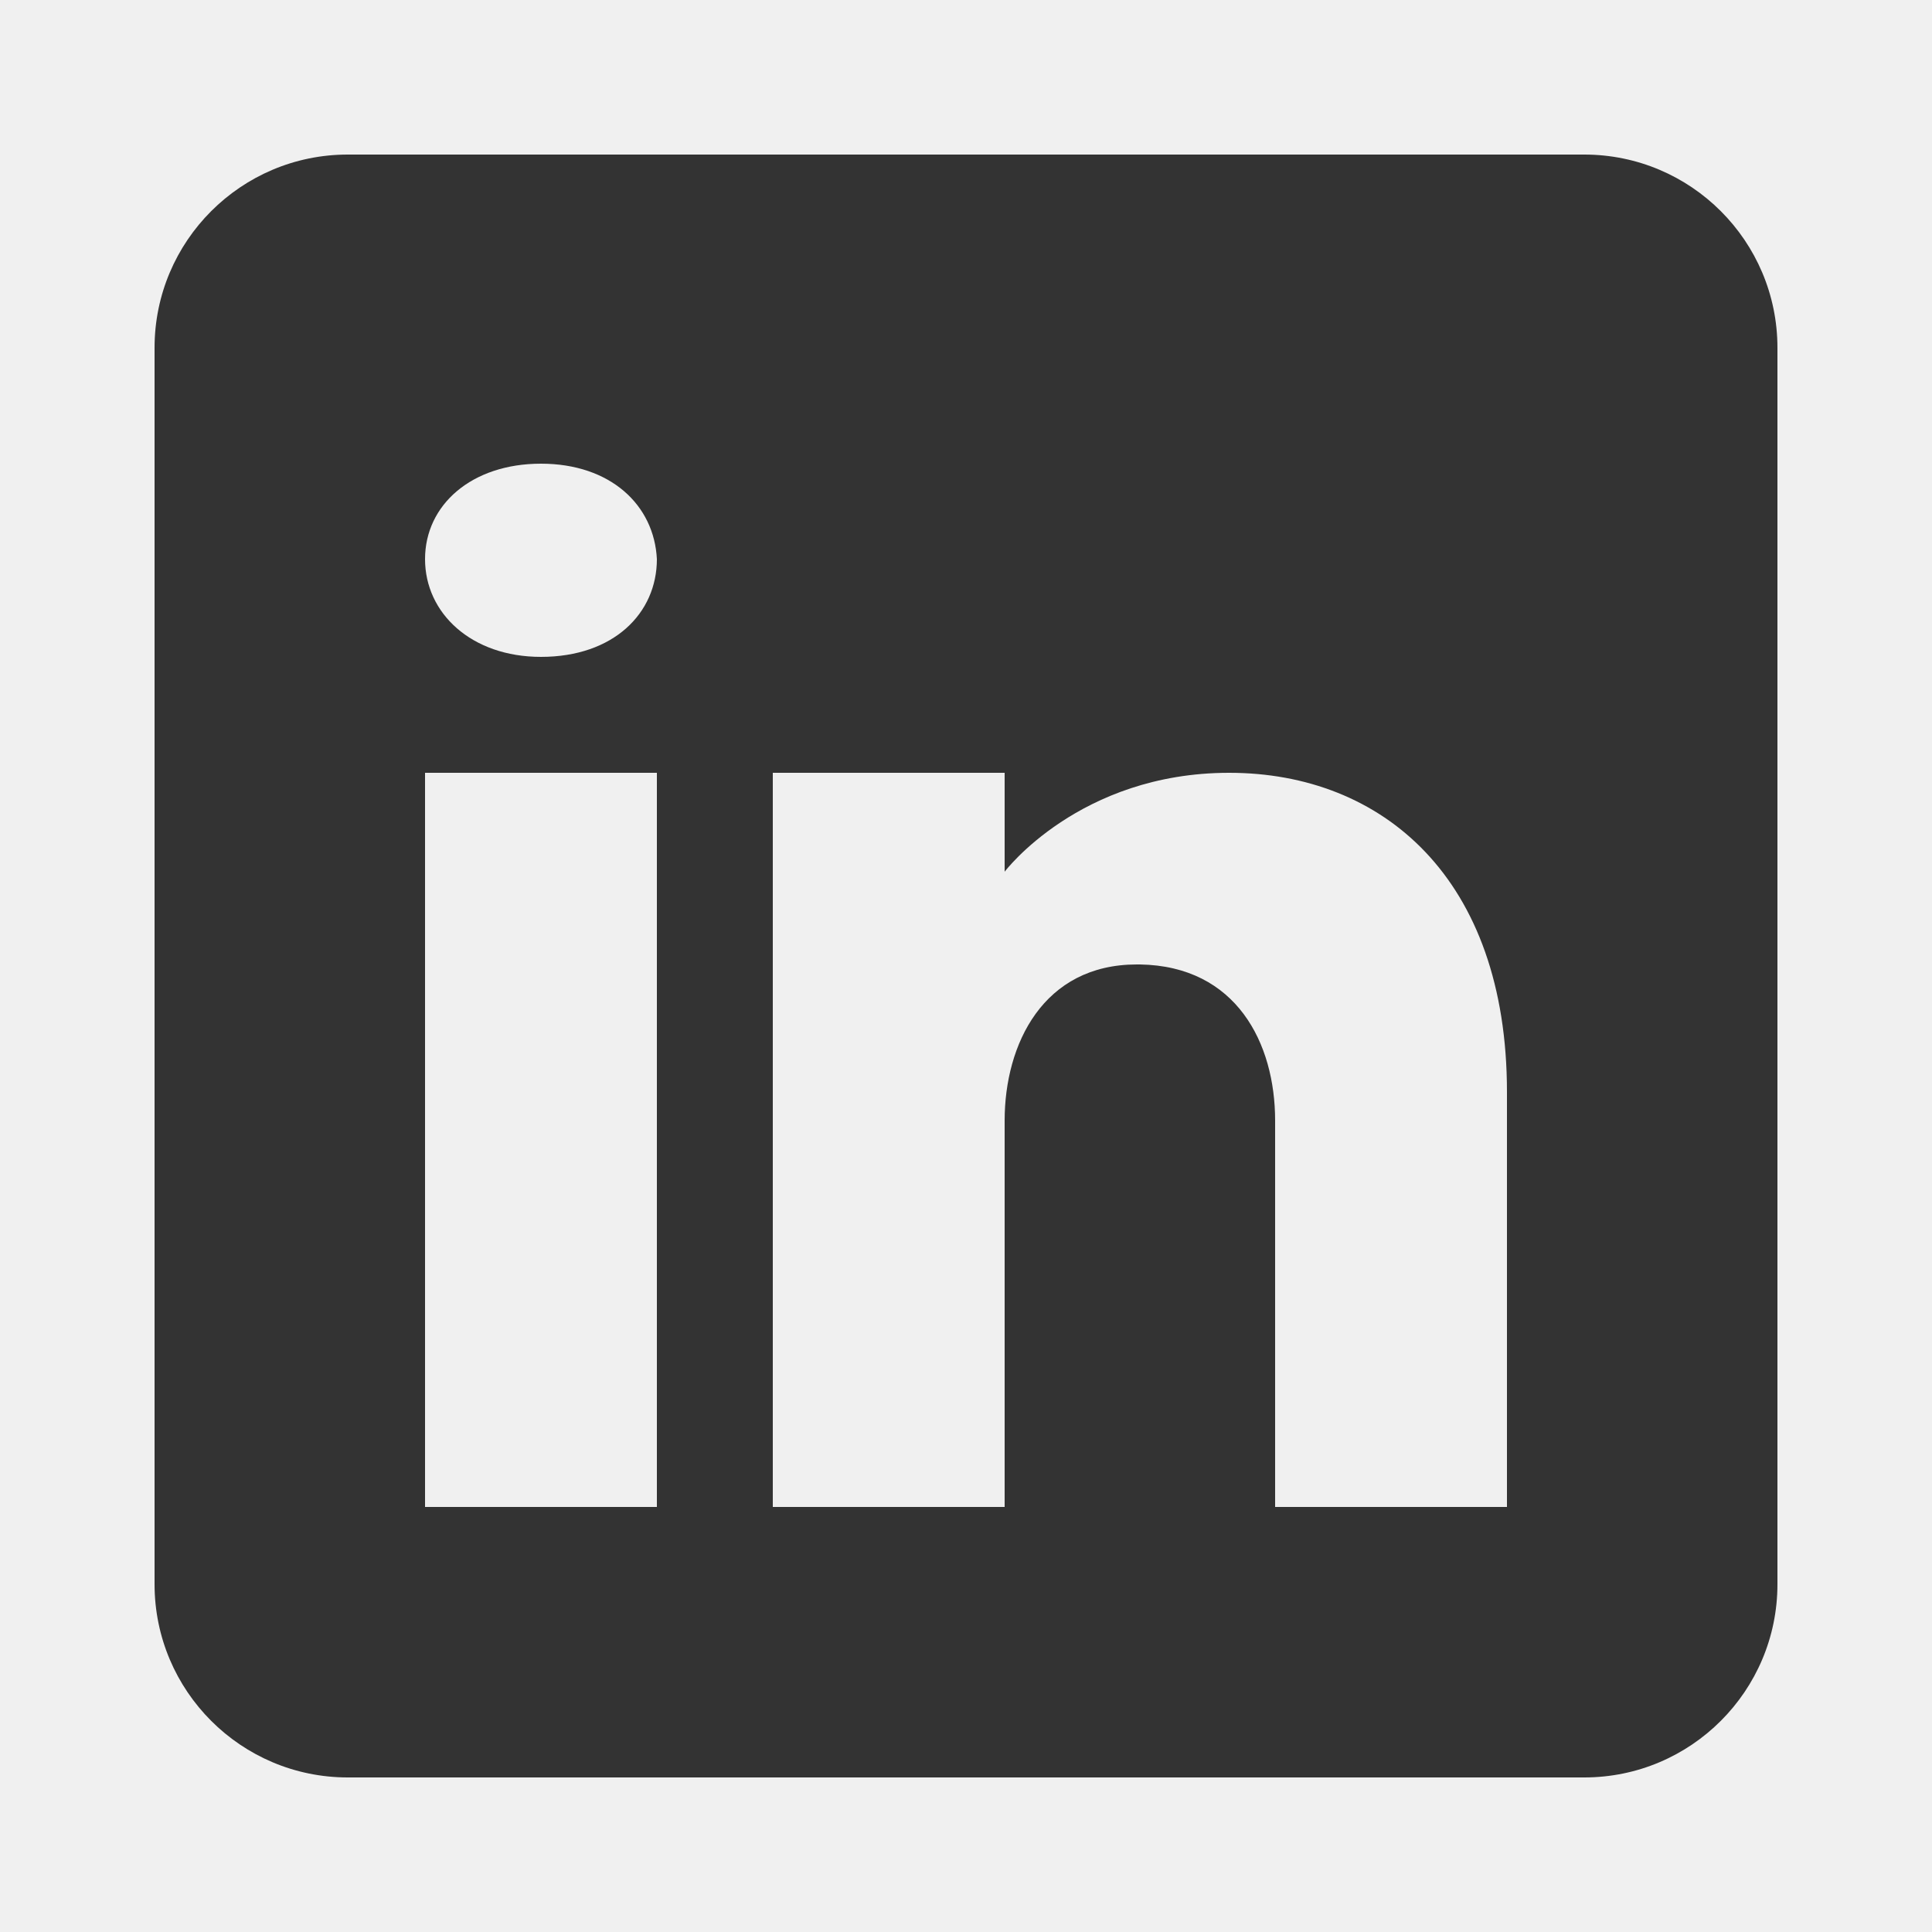
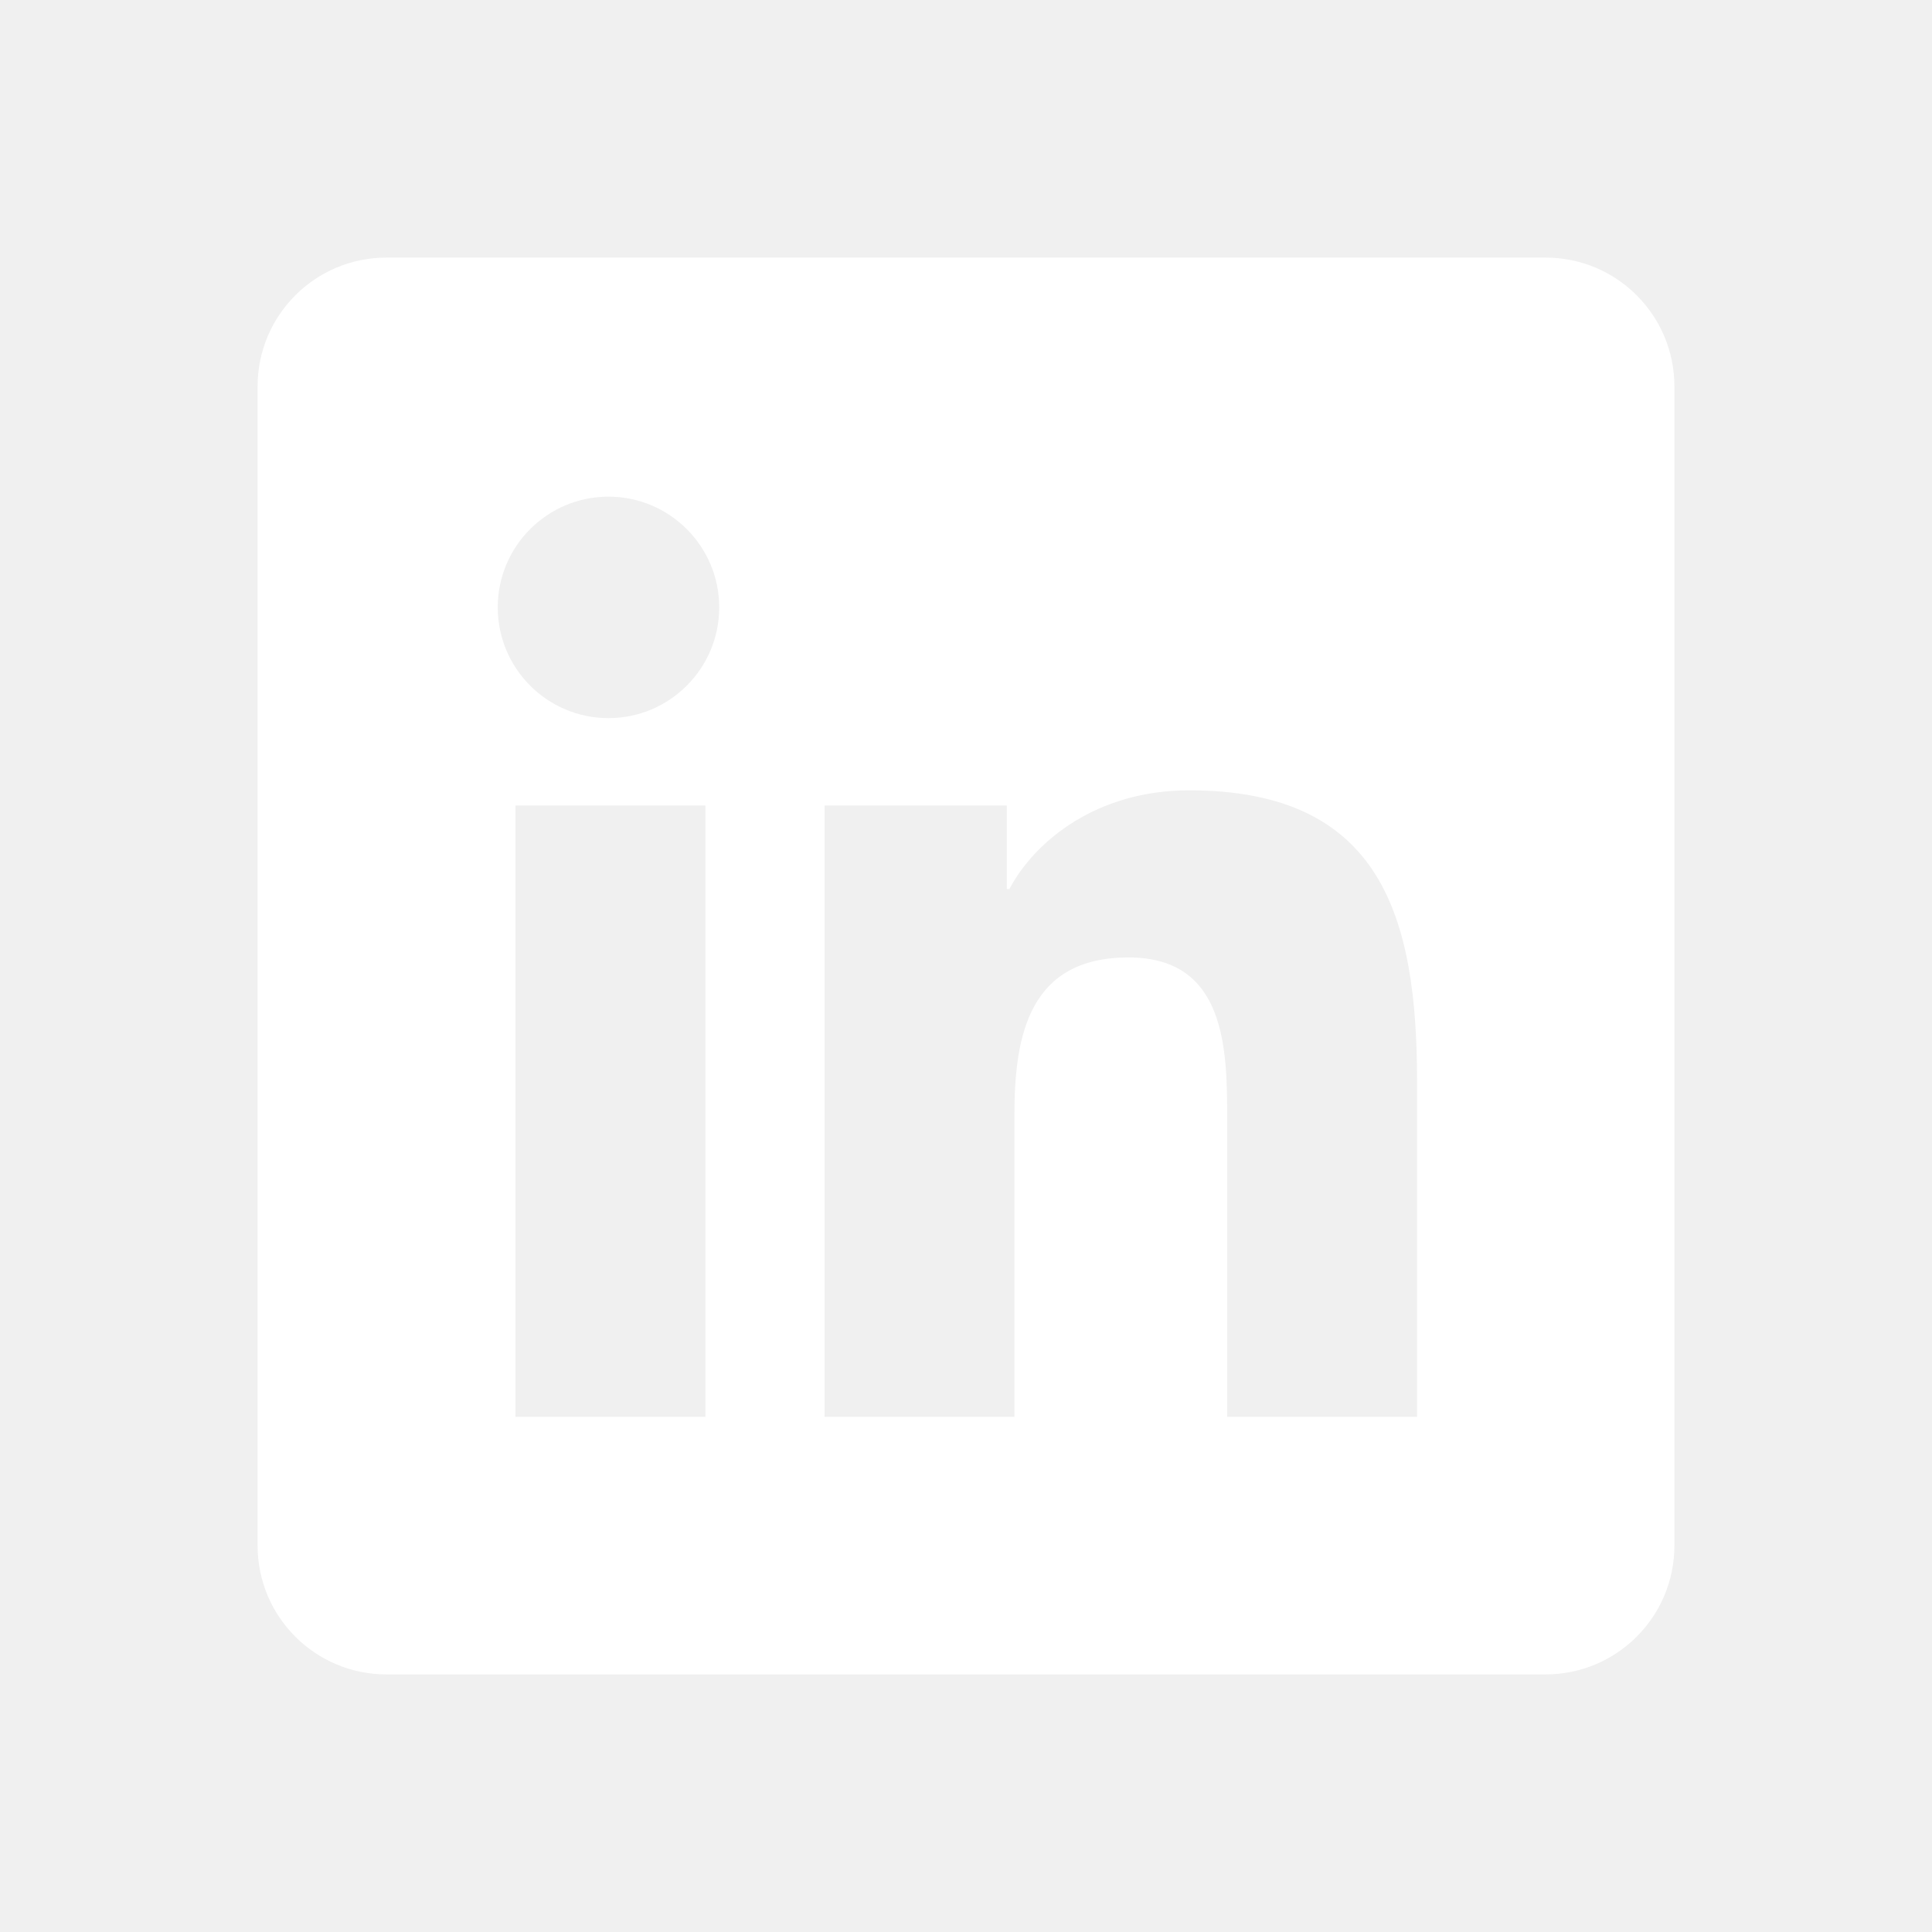
- <svg xmlns="http://www.w3.org/2000/svg" fill="#333333" width="50" height="50">
-   <path d="M41 4H9C6.24 4 4 6.24 4 9v32c0 2.76 2.24 5 5 5h32c2.76 0 5-2.24 5-5V9c0-2.76-2.24-5-5-5zM17 20v19h-6V20h6zm-6-5.53c0-1.4 1.2-2.47 3-2.47s2.93 1.07 3 2.47c0 1.4-1.12 2.53-3 2.53-1.8 0-3-1.13-3-2.53zM39 39h-6V29c0-2-1-4-3.5-4.04h-.08C27 24.96 26 27.02 26 29v10h-6V20h6v2.56S27.93 20 31.81 20c3.97 0 7.19 2.73 7.19 8.26V39z" />
+ <svg xmlns="http://www.w3.org/2000/svg" fill="#FFFFFF" viewBox="0 0 30 30" width="30px" height="30px">
+   <path d="M24,4H6C4.895,4,4,4.895,4,6v18c0,1.105,0.895,2,2,2h18c1.105,0,2-0.895,2-2V6C26,4.895,25.105,4,24,4z M10.954,22h-2.95 v-9.492h2.95V22z M9.449,11.151c-0.951,0-1.72-0.771-1.72-1.72c0-0.949,0.77-1.719,1.72-1.719c0.948,0,1.719,0.771,1.719,1.719 C11.168,10.38,10.397,11.151,9.449,11.151z M22.004,22h-2.948v-4.616c0-1.101-0.02-2.517-1.533-2.517 c-1.535,0-1.771,1.199-1.771,2.437V22h-2.948v-9.492h2.83v1.297h0.04c0.394-0.746,1.356-1.533,2.791-1.533 c2.987,0,3.539,1.966,3.539,4.522V22z" />
</svg>
